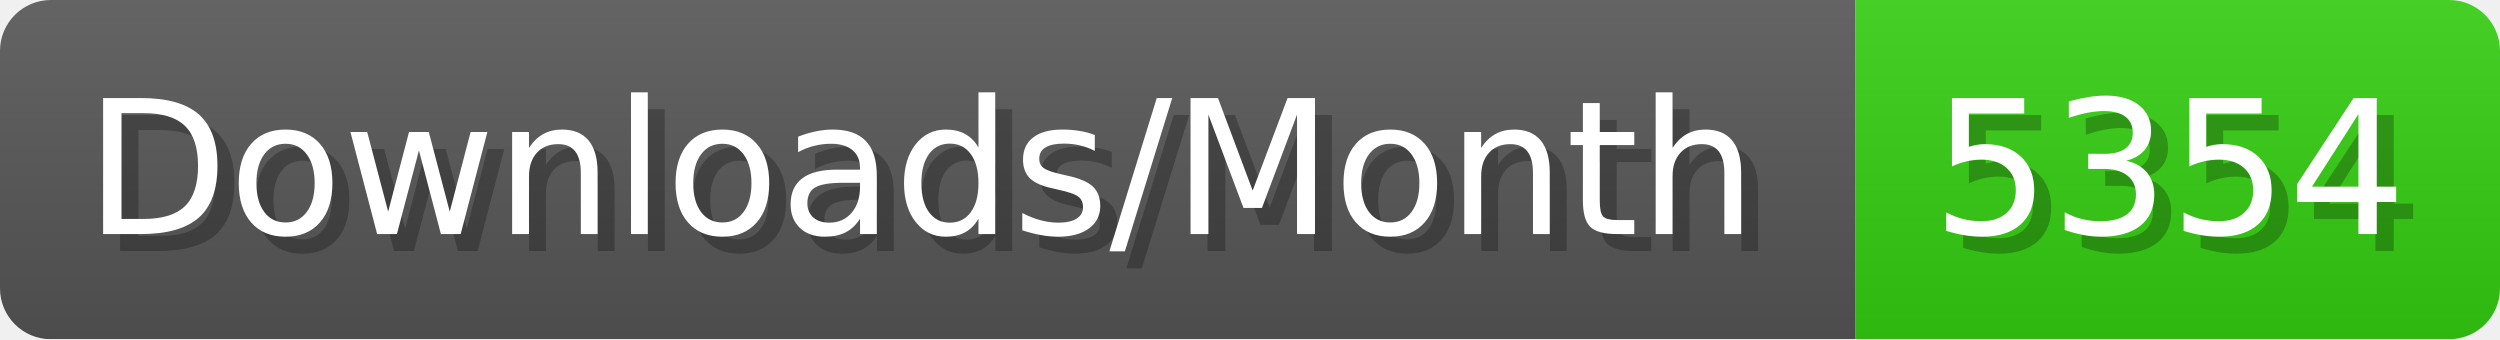
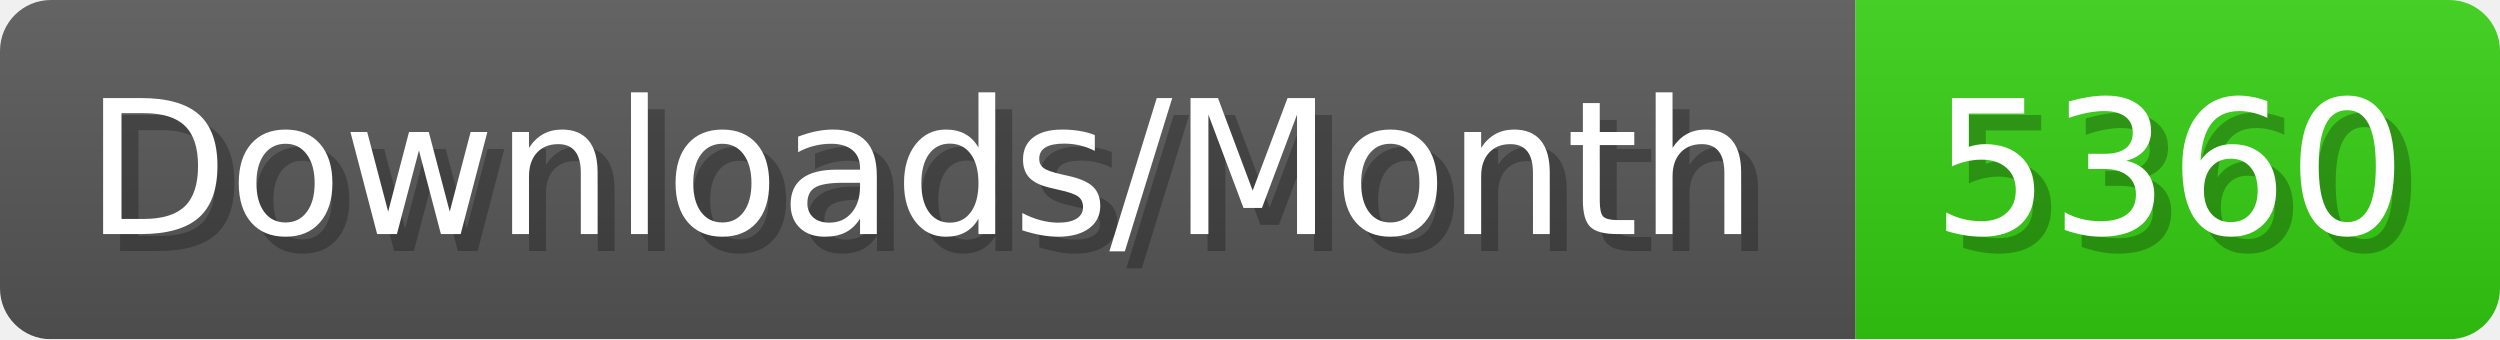
- <svg xmlns="http://www.w3.org/2000/svg" width="147.4" height="20" viewBox="0 0 1474 200" role="img" aria-label="Downloads/Month: 5354">
+ <svg xmlns="http://www.w3.org/2000/svg" width="147.4" height="20" viewBox="0 0 1474 200" role="img" aria-label="Downloads/Month: 5360">
  <linearGradient id="YlXUI" x2="0" y2="100%">
    <stop offset="0" stop-opacity=".1" stop-color="#EEE" />
    <stop offset="1" stop-opacity=".1" />
  </linearGradient>
  <mask id="JHhop">
    <rect width="1474" height="200" rx="30" fill="#FFF" />
  </mask>
  <g mask="url(#JHhop)">
    <rect width="1094" height="200" fill="#555" />
    <rect width="380" height="200" fill="#3C1" x="1094" />
    <rect width="1474" height="200" fill="url(#YlXUI)" />
  </g>
  <g aria-hidden="true" fill="#fff" text-anchor="start" font-family="Verdana,DejaVu Sans,sans-serif" font-size="110">
    <text x="60" y="148" textLength="994" fill="#000" opacity="0.25">Downloads/Month</text>
    <text x="50" y="138" textLength="994">Downloads/Month</text>
-     <text x="1149" y="148" textLength="280" fill="#000" opacity="0.25">5354</text>
-     <text x="1139" y="138" textLength="280">5354</text>
+     <text x="1149" y="148" textLength="280" fill="#000" opacity="0.25">5360</text>
+     <text x="1139" y="138" textLength="280">5360</text>
  </g>
</svg>
